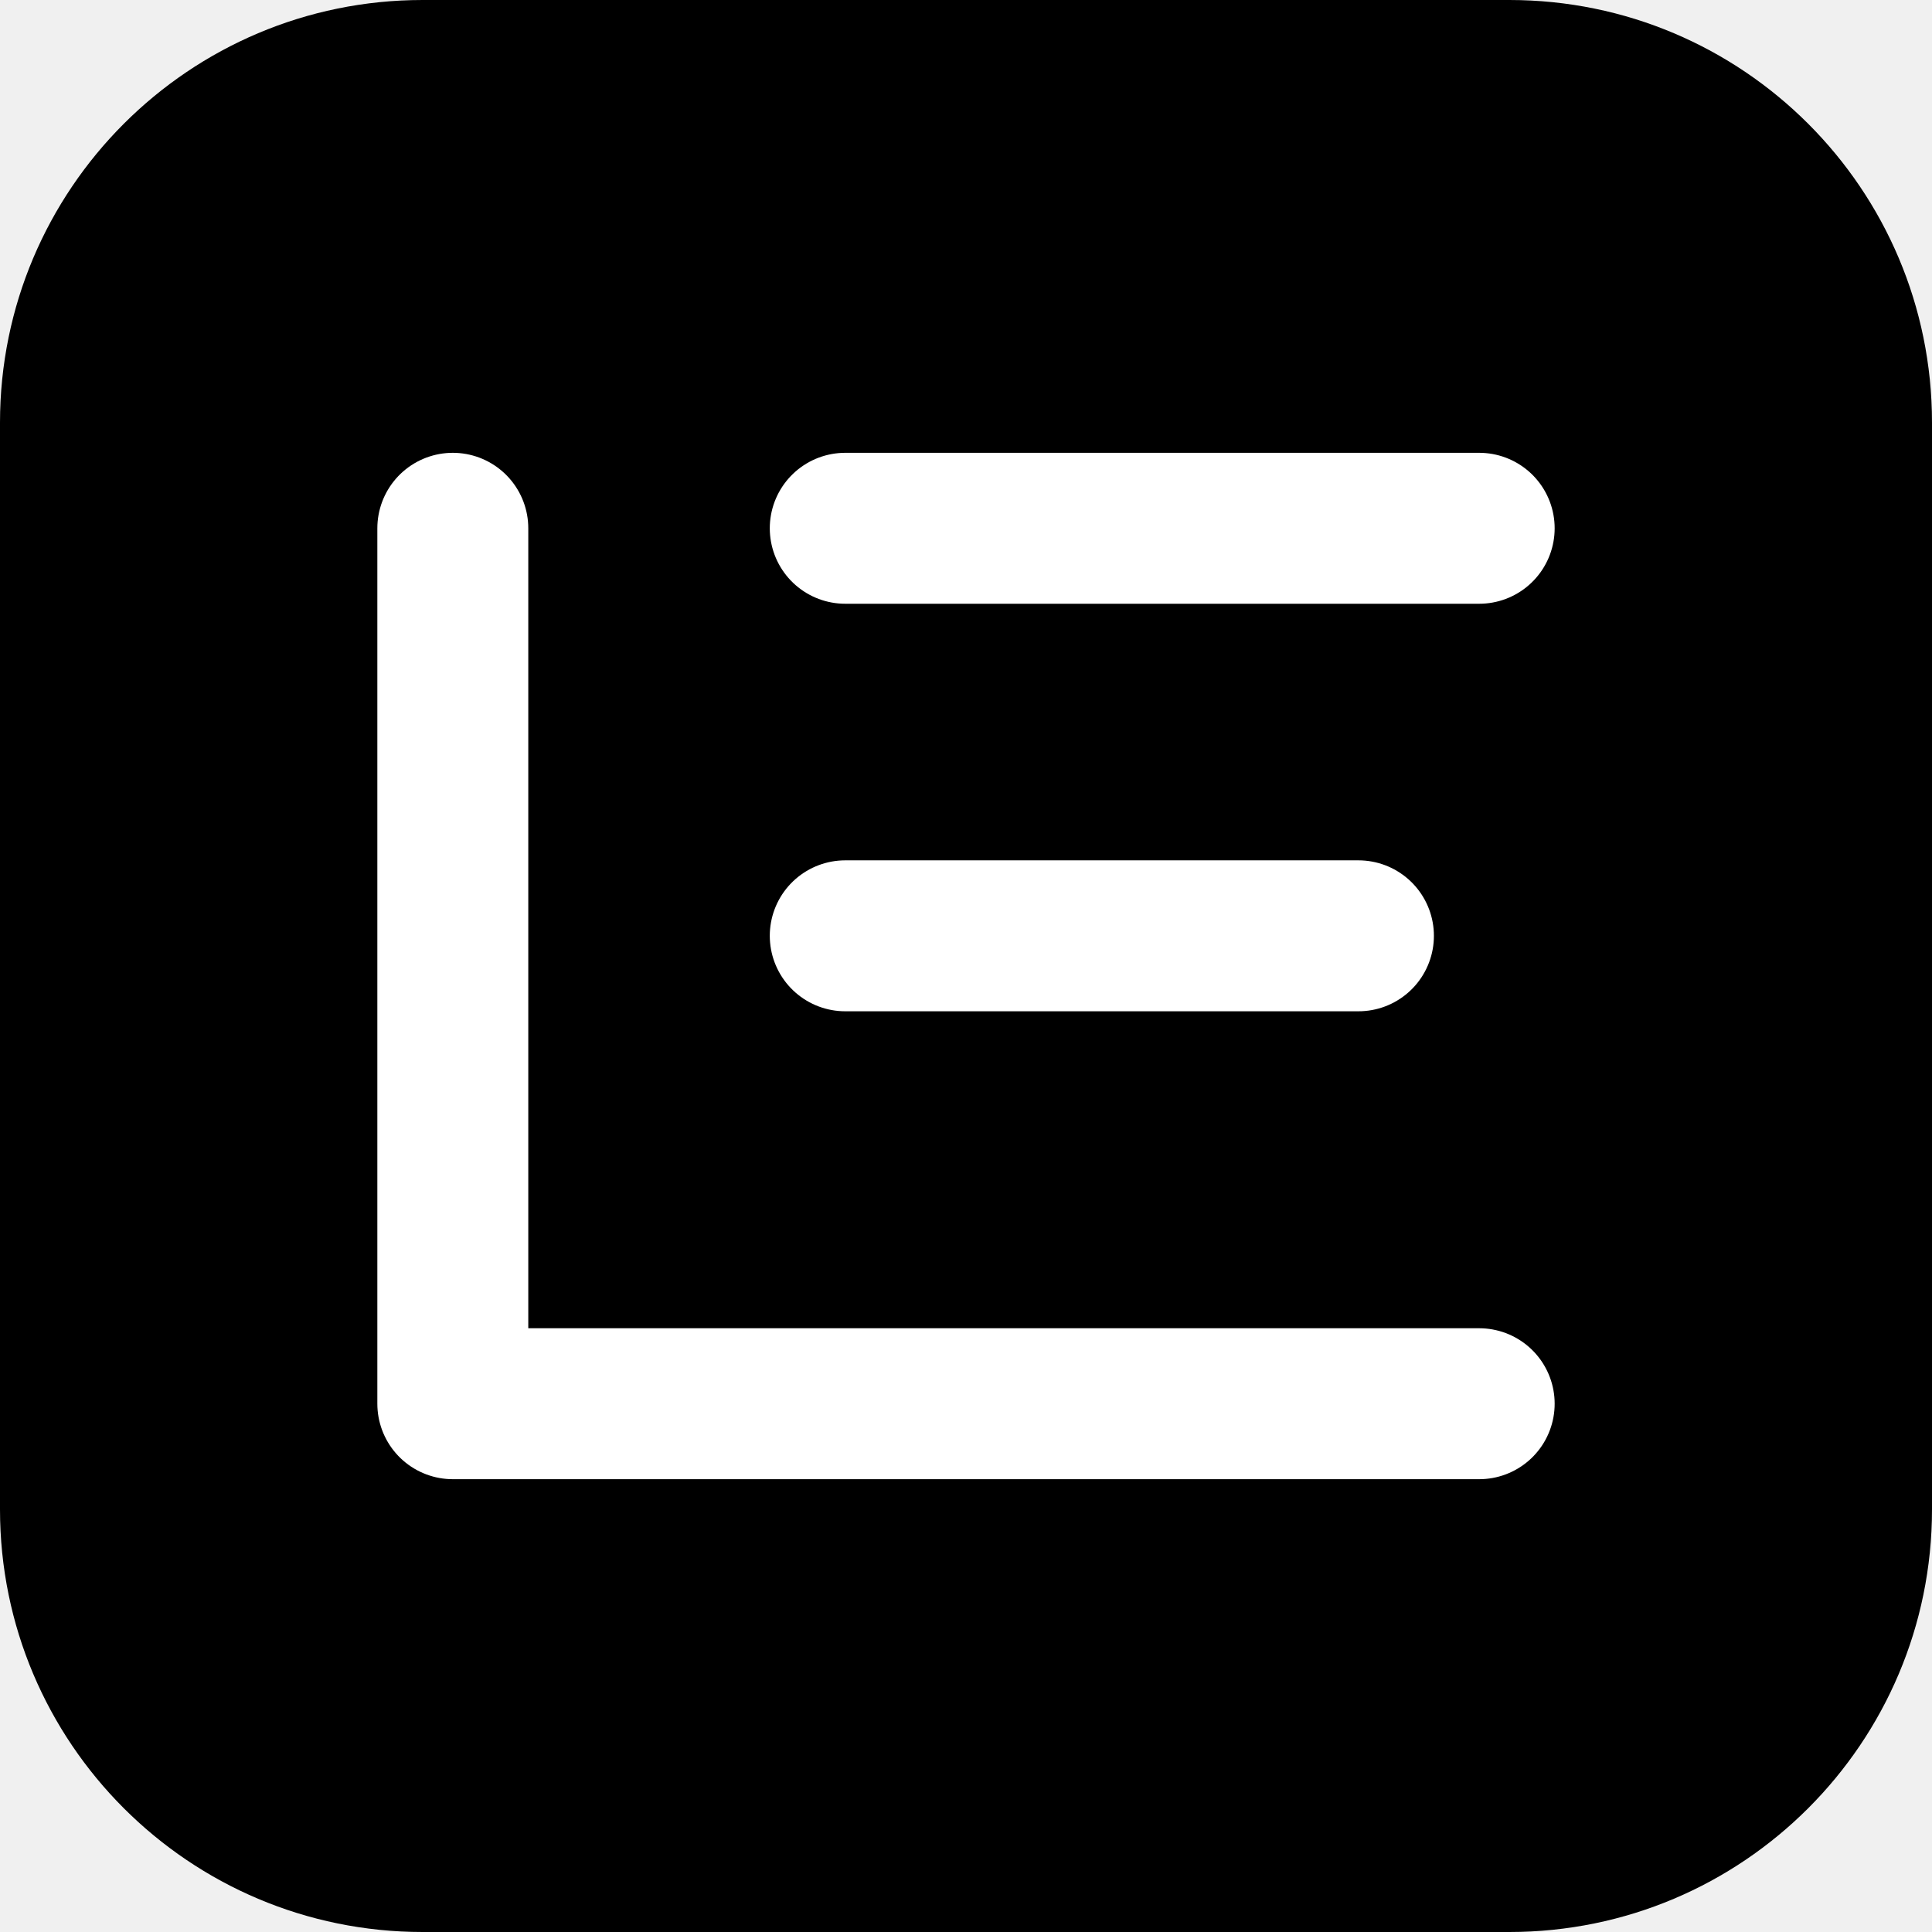
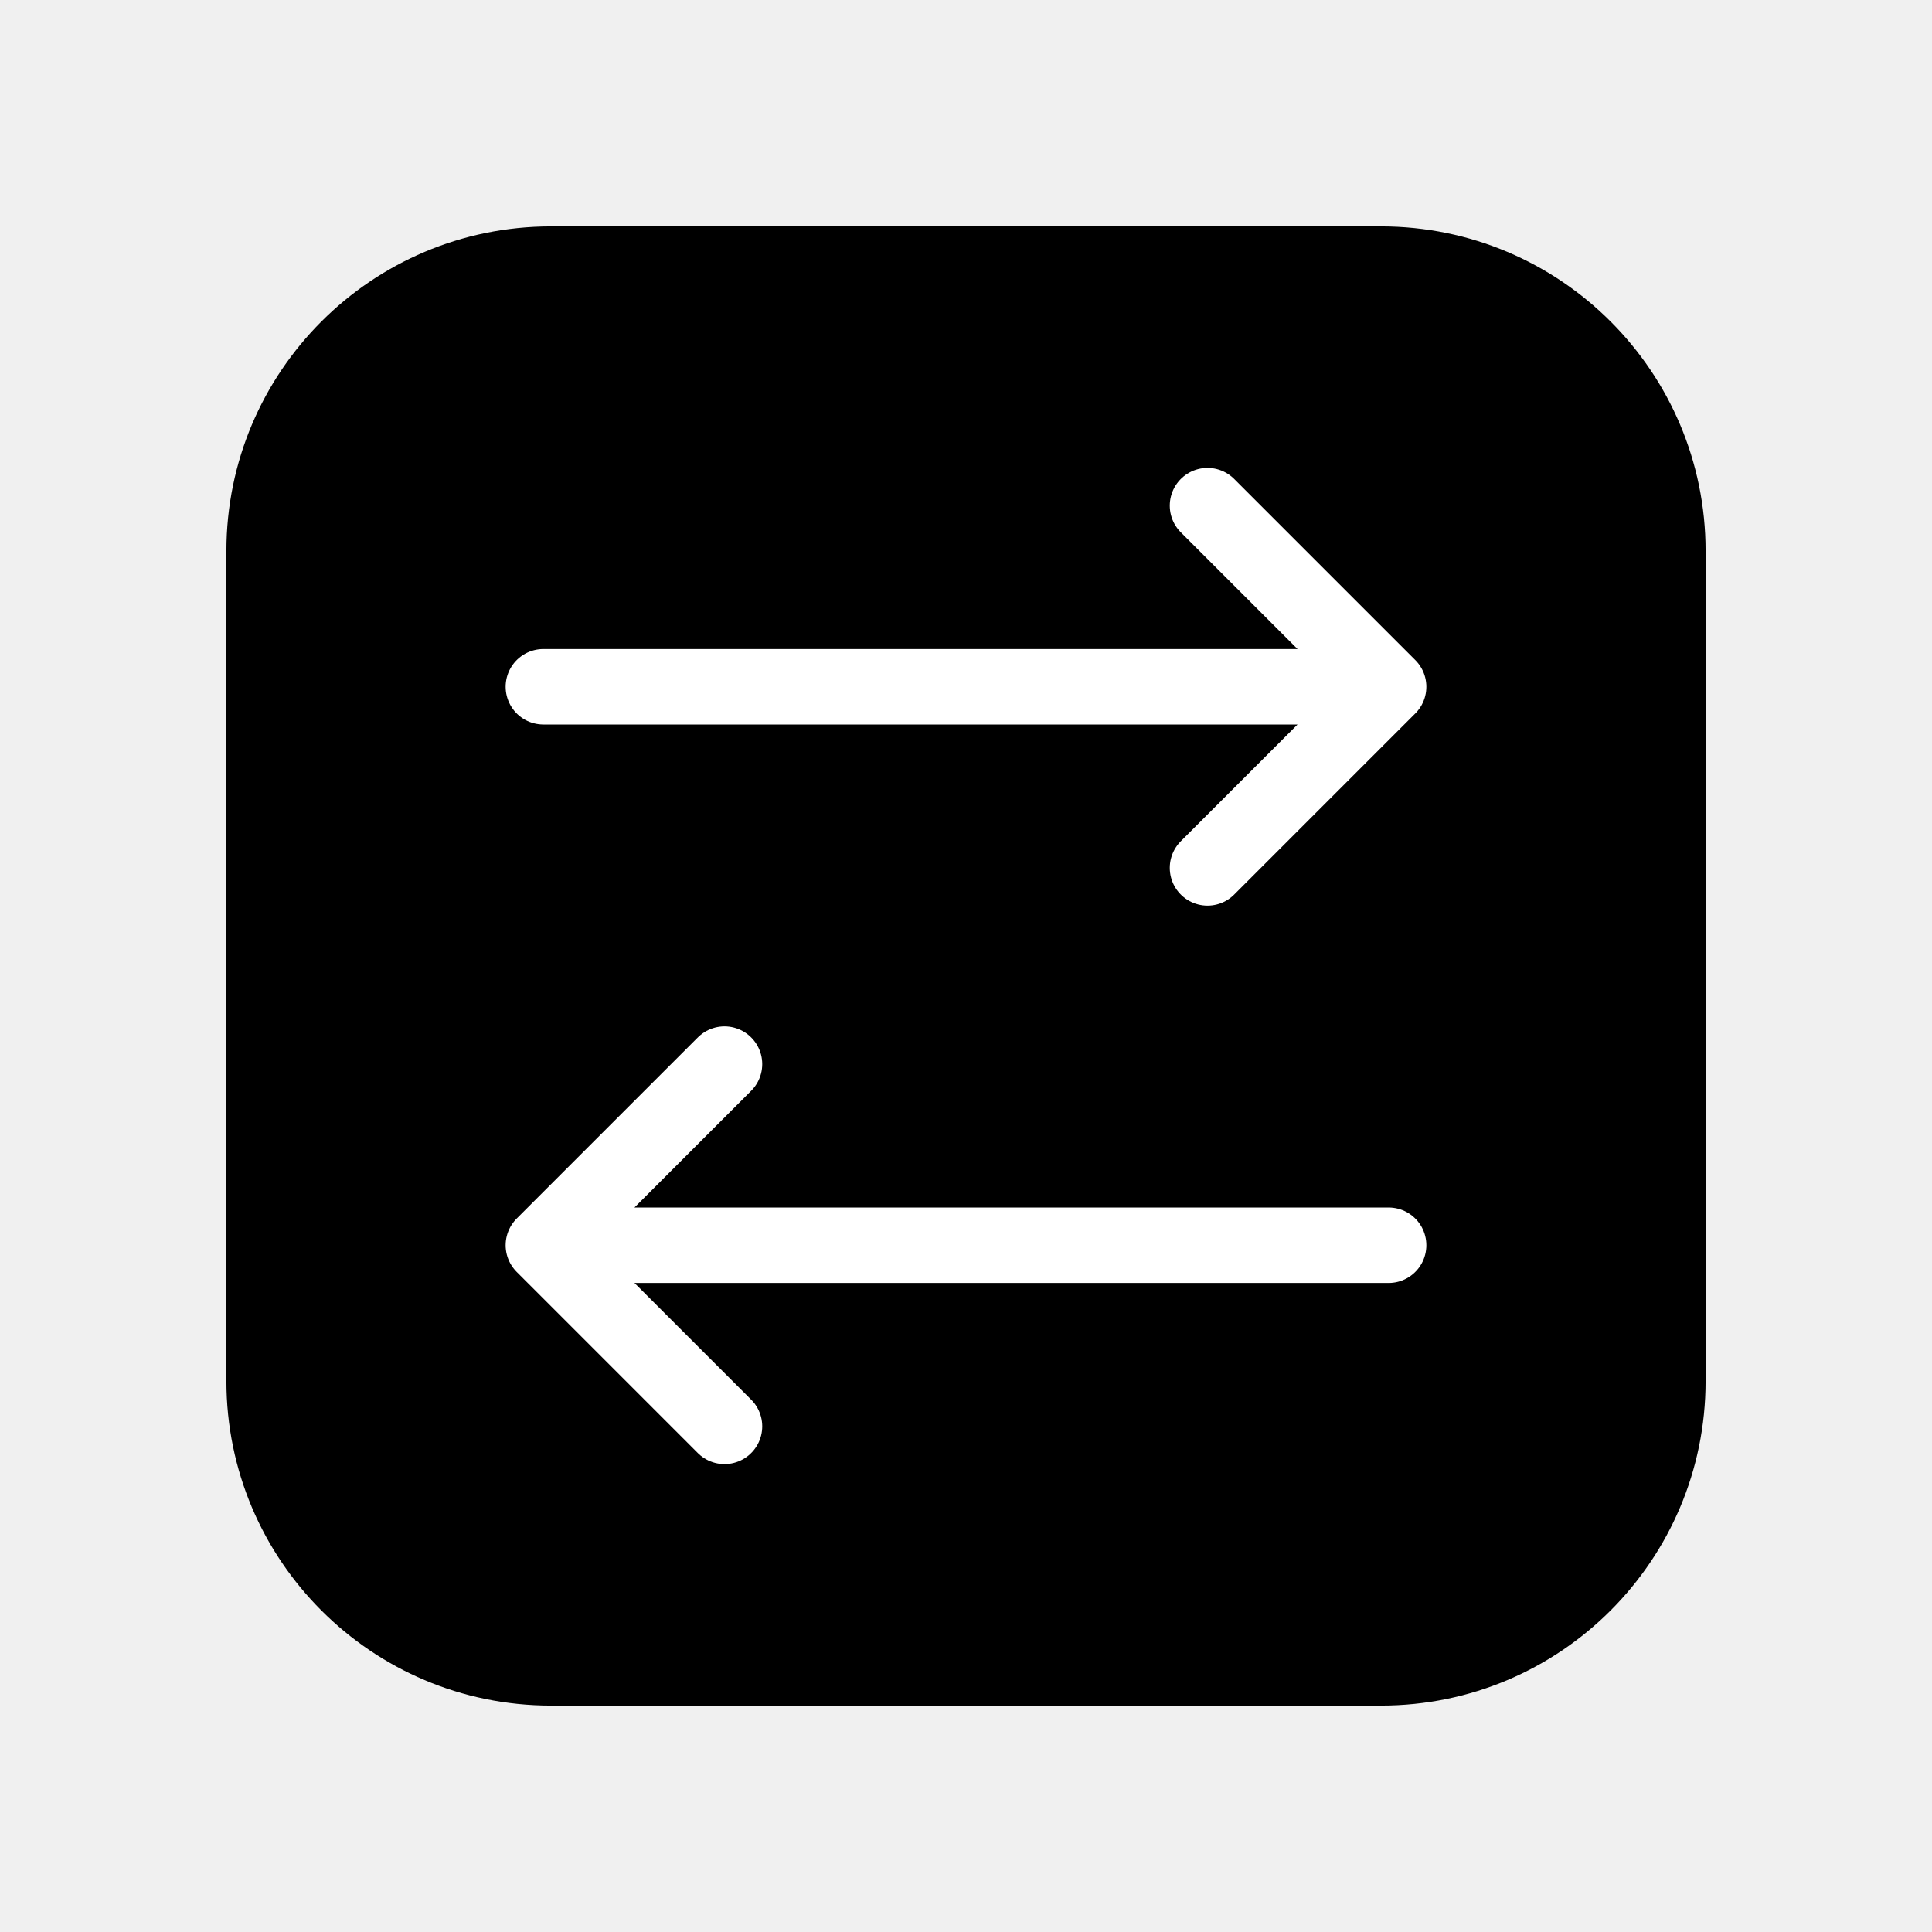
<svg xmlns="http://www.w3.org/2000/svg" width="512" height="512" viewBox="0 0 512 512">
-   <rect width="512" height="512" rx="112" fill="#000" />
-   <path d="M120 140v232h272M224 140h168M224 248h136" fill="none" stroke="#fff" stroke-width="40" stroke-linecap="round" stroke-linejoin="round" />
+   <rect x="60" y="60" width="392" height="392" rx="86" fill="#000" />
+   <path d="M144 182h224m-48-48 48 48-48 48M368 330H144m48-48-48 48 48 48" fill="none" stroke="#fff" stroke-width="20" stroke-linecap="round" stroke-linejoin="round" />
</svg>
